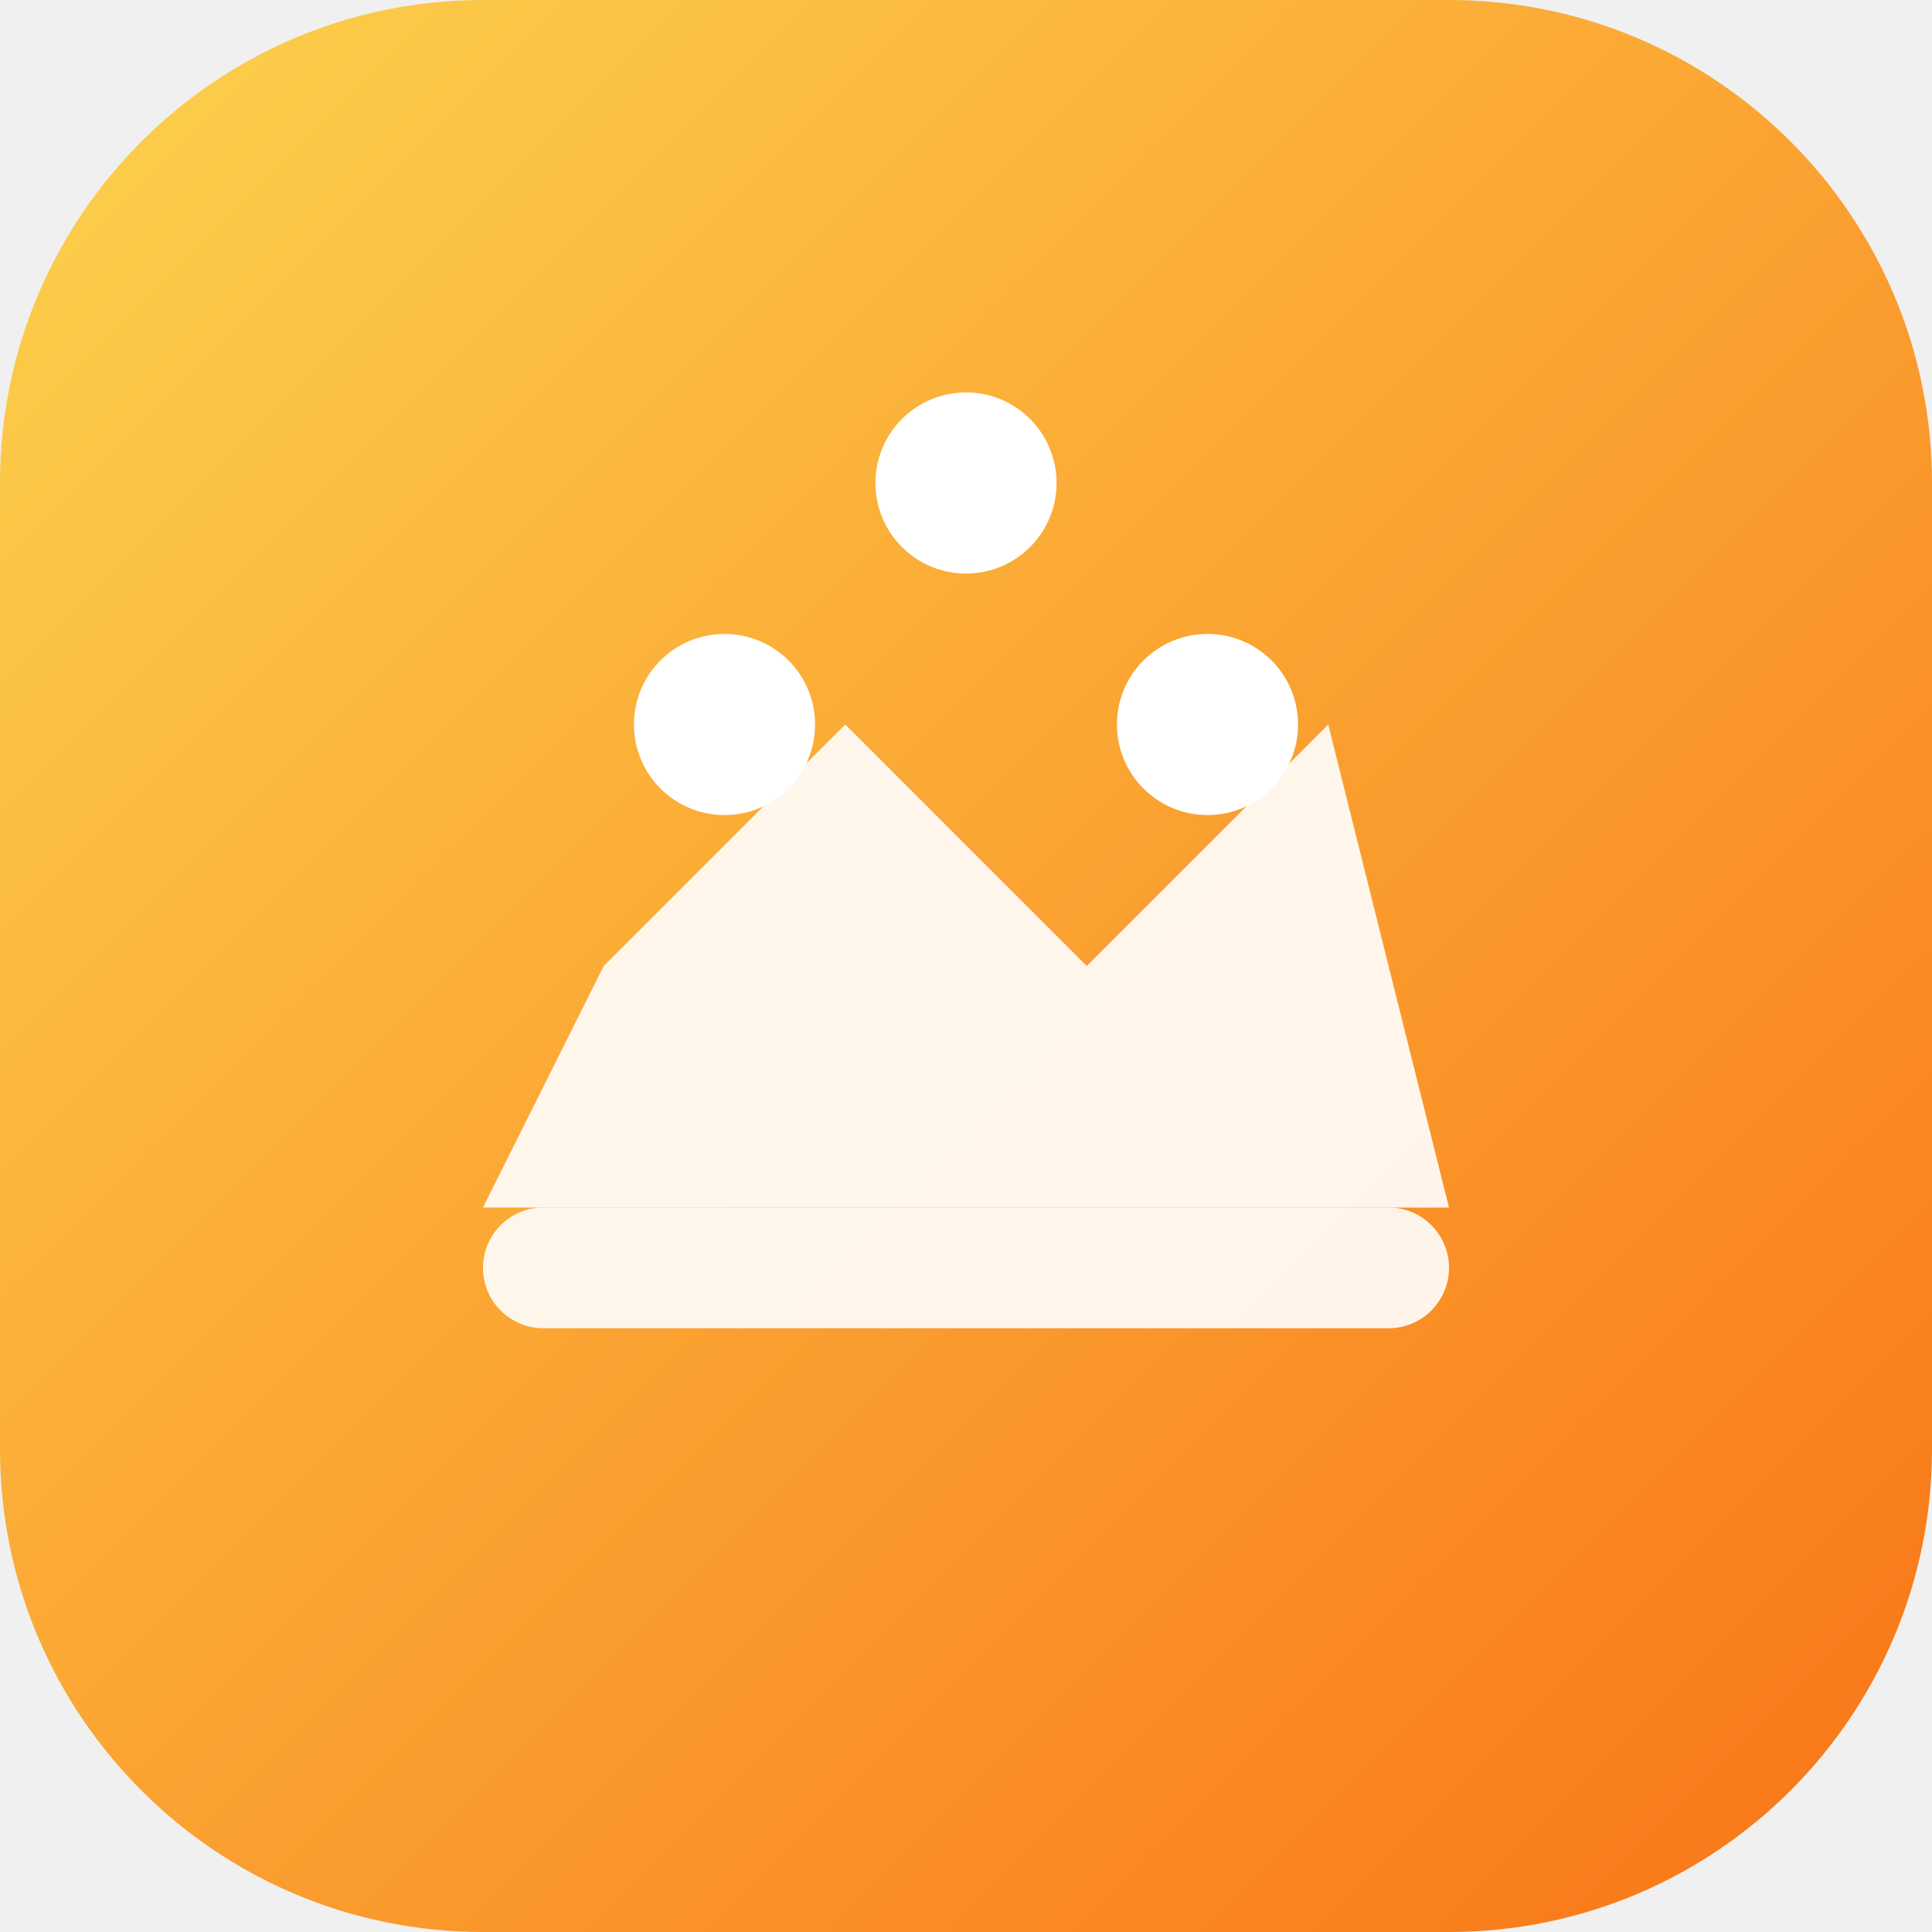
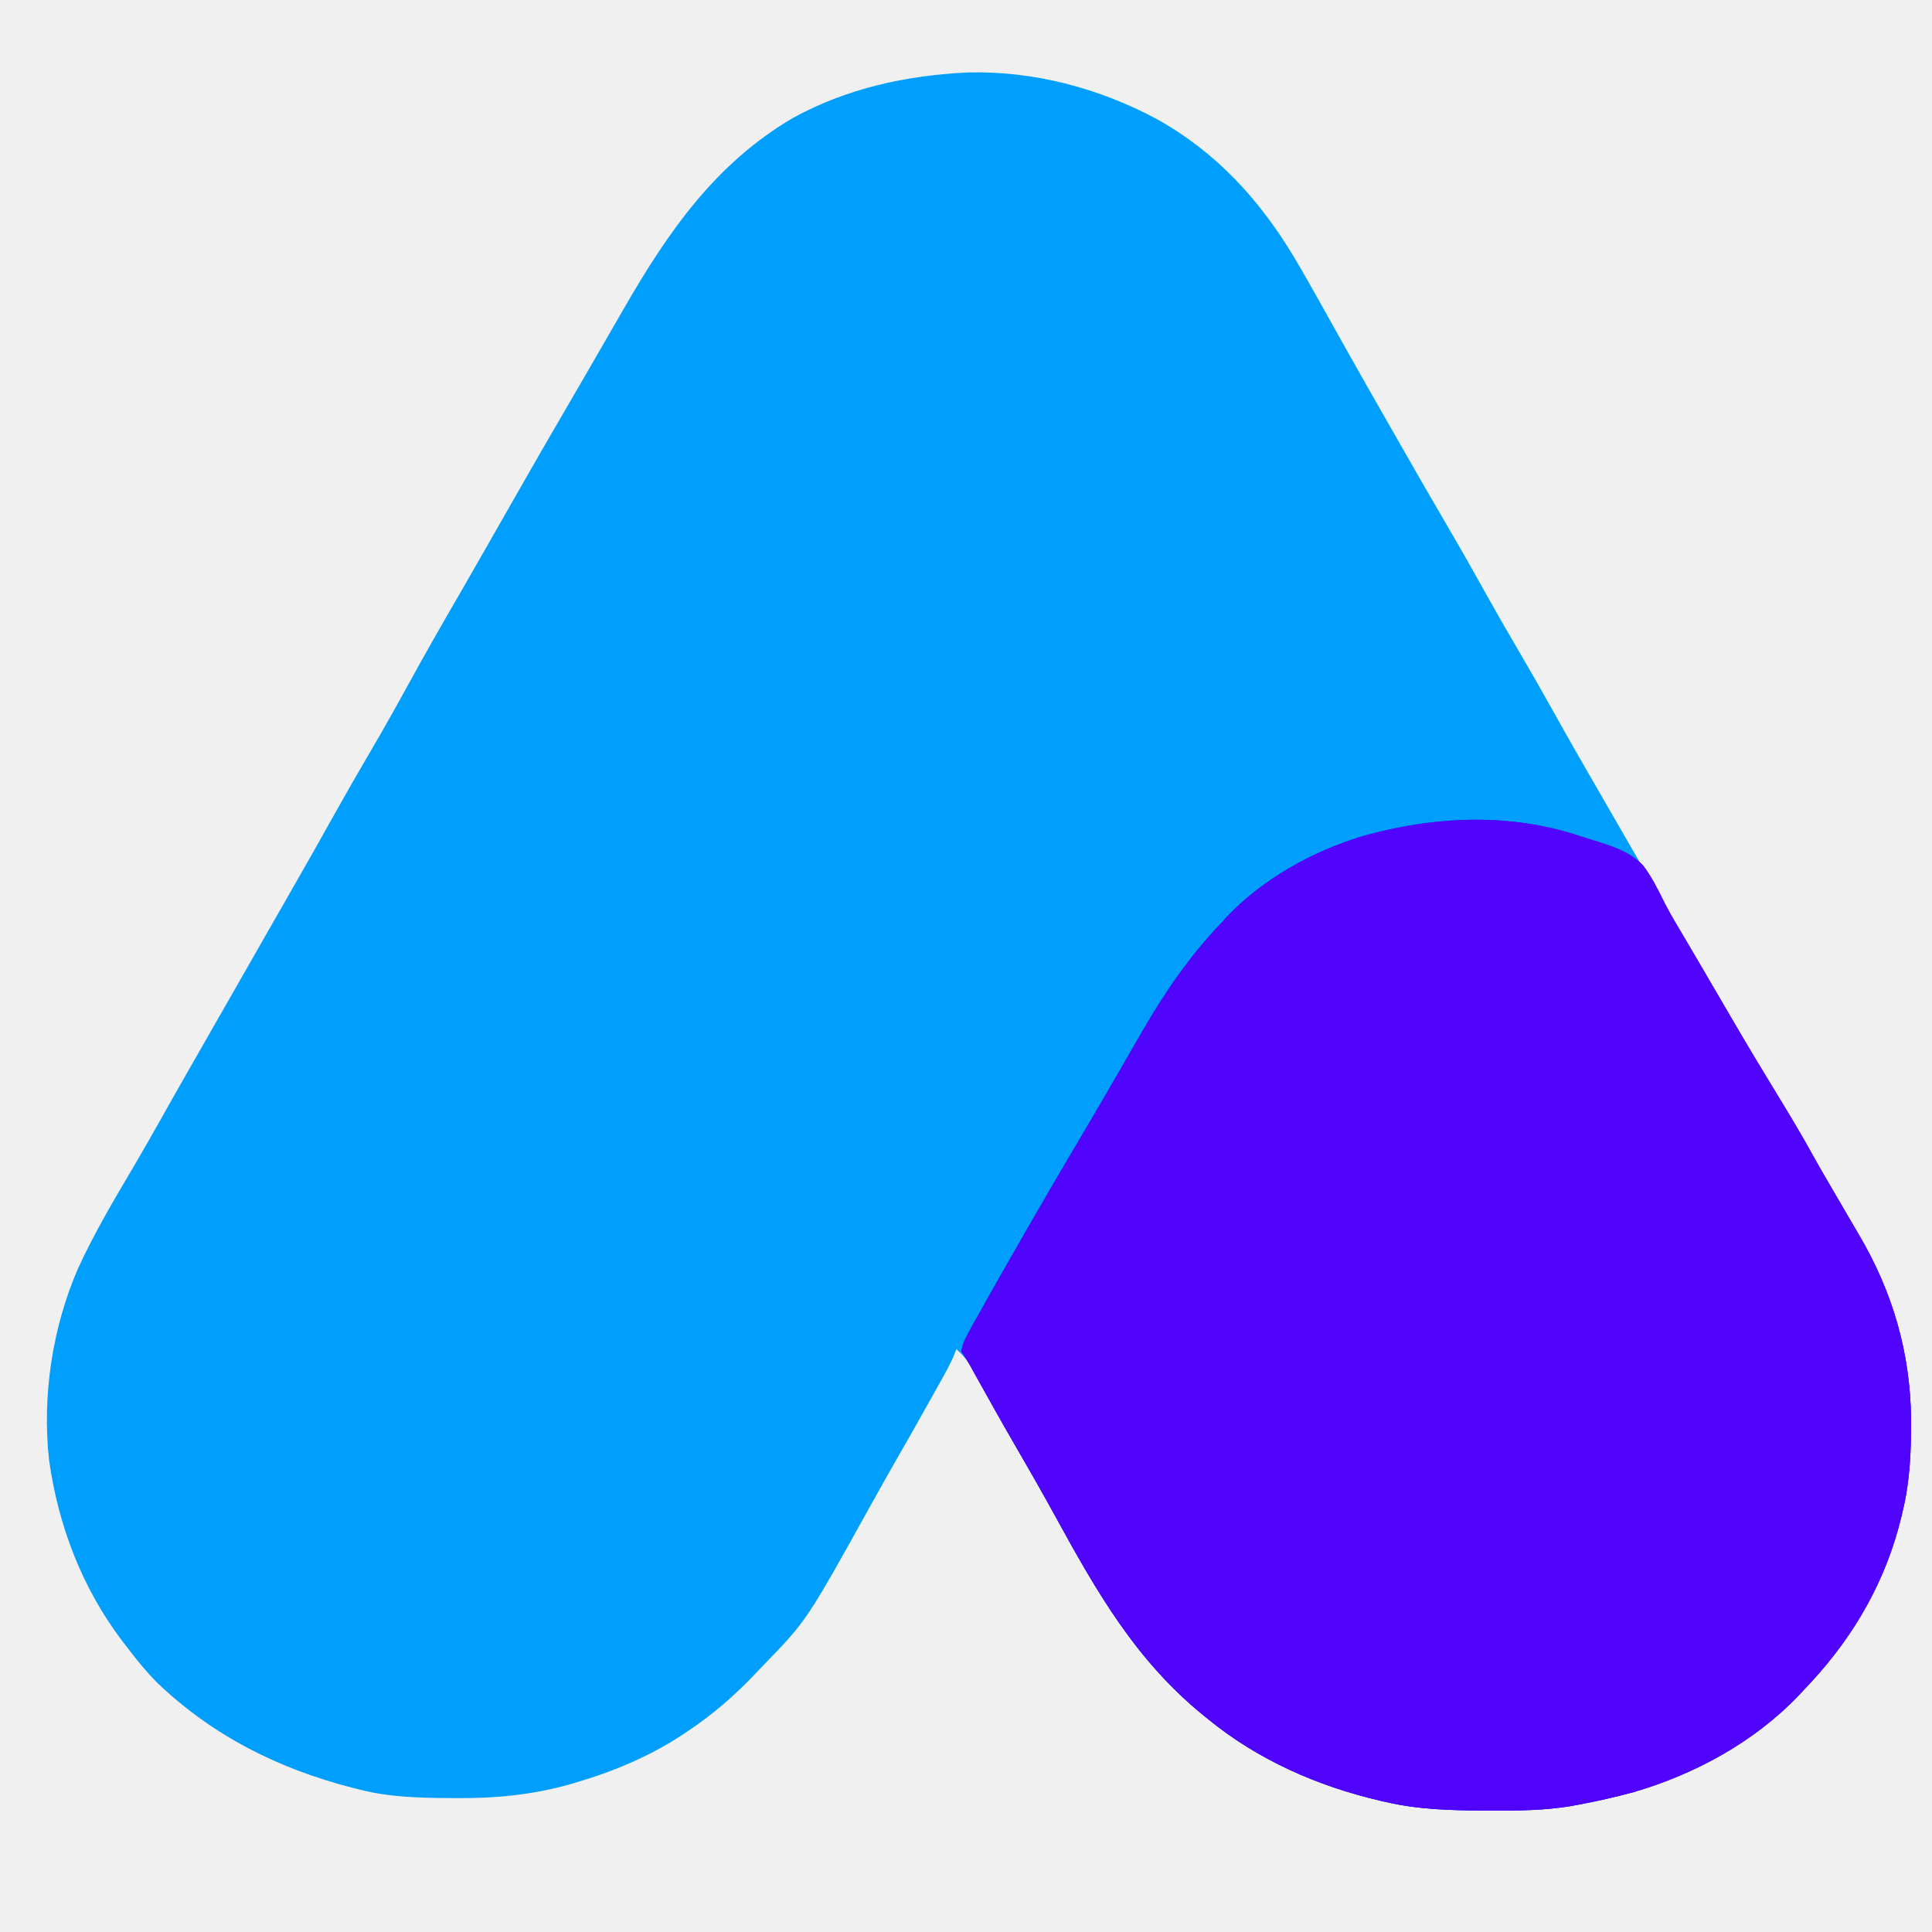
- <svg xmlns="http://www.w3.org/2000/svg" width="32" height="32" viewBox="0 0 32 32" fill="none">
+ <svg xmlns="http://www.w3.org/2000/svg" width="32" height="32" viewBox="0 0 810 810" preserveAspectRatio="xMidYMid meet">
  <defs>
-     <linearGradient id="crownGradient" x1="0%" y1="0%" x2="100%" y2="100%">
-       <stop offset="0%" style="stop-color:#FCD34D;stop-opacity:1" />
-       <stop offset="100%" style="stop-color:#F97316;stop-opacity:1" />
-     </linearGradient>
+     <mask id="roundedMask">
+       <rect width="810" height="810" rx="80" ry="80" fill="white" />
+     </mask>
  </defs>
-   <rect width="32" height="32" rx="8" fill="url(#crownGradient)" />
-   <path d="M8 20h16l-2-8-4 4-4-4-4 4z" fill="white" opacity="0.9" />
-   <circle cx="12" cy="12" r="1.5" fill="white" />
-   <circle cx="20" cy="12" r="1.5" fill="white" />
-   <circle cx="16" cy="8" r="1.5" fill="white" />
-   <rect x="8" y="20" width="16" height="2" rx="1" fill="white" opacity="0.9" />
+   <g mask="url(#roundedMask)">
+     <path fill="#009efd" d="M 405.66 30.379 C 433.262 29.66 460.57 36.875 484.84 49.836 C 509.773 63.691 527.773 83.359 542.387 107.551 C 546.727 114.871 550.895 122.289 555.051 129.715 L 556.844 132.918 C 559.344 137.375 561.836 141.836 564.332 146.293 C 569.742 155.973 575.234 165.605 580.75 175.227 C 582.676 178.59 584.598 181.957 586.516 185.324 C 593.254 197.141 600.016 208.945 606.898 220.68 C 612.52 230.273 617.984 239.945 623.387 249.66 C 627.609 257.227 631.93 264.727 636.316 272.199 C 641.32 280.719 646.219 289.289 651.027 297.922 C 657.988 310.418 665.117 322.812 672.289 335.191 C 674.363 338.777 676.434 342.371 678.496 345.961 C 687.051 360.852 687.051 360.852 695.828 375.609 C 699.98 382.48 704.027 389.414 708.086 396.34 L 709.254 398.332 C 713.172 405.016 717.082 411.707 720.988 418.402 C 722.844 421.582 724.699 424.762 726.555 427.938 L 727.668 429.84 C 733.727 440.199 739.93 450.465 746.188 460.707 C 750.746 468.18 755.234 475.676 759.469 483.34 C 762.969 489.672 766.633 495.906 770.289 502.148 C 772.188 505.402 774.086 508.66 775.98 511.918 C 777.086 513.82 778.199 515.719 779.32 517.609 C 793.484 541.625 800.91 567.027 801.219 594.98 C 801.25 608.047 800.832 620.426 797.797 633.152 L 797.25 635.512 C 790.902 662.152 777.734 685.371 759.125 705.457 C 758.305 706.324 757.48 707.191 756.637 708.086 L 754.016 710.914 C 735.414 730.34 710.602 743.852 684.867 751.359 C 677.199 753.434 669.461 755.195 661.648 756.637 L 658.398 757.234 C 647.5 759.027 636.719 759.121 625.699 759.078 L 622.789 759.07 C 608.805 759.016 595.121 758.734 581.438 755.578 L 578.621 754.945 C 552.422 748.84 527.41 737.855 506.5 720.75 L 504.84 719.41 C 476.16 696.195 459.715 667.219 442.16 635.188 C 436.836 625.488 431.355 615.883 425.789 606.316 C 422.406 600.508 419.086 594.664 415.828 588.781 L 413.801 585.117 C 412.527 582.809 411.262 580.496 410 578.184 L 408.27 575.047 L 406.766 572.293 C 405.09 569.688 403.219 567.707 400.957 565.605 L 400.105 567.871 C 398.797 571.004 397.277 573.887 395.625 576.852 L 393.676 580.352 L 391.594 584.074 L 389.434 587.945 C 384.703 596.41 379.922 604.848 375.086 613.254 C 371.668 619.227 368.289 625.223 364.961 631.246 C 338.172 679.48 338.172 679.48 320.234 697.988 C 319.129 699.133 318.031 700.285 316.938 701.441 C 308.062 710.832 298.797 718.871 288.027 726.027 L 286.113 727.309 C 272.16 736.5 256.996 742.777 240.996 747.465 L 238.512 748.203 C 222.812 752.555 207.23 754.031 190.996 753.863 L 188.336 753.848 C 175.609 753.758 163.215 753.473 150.824 750.305 L 147.871 749.562 C 116.848 741.605 89.422 727.863 66.152 705.734 C 61.598 701.18 57.609 696.332 53.727 691.199 L 51.164 687.887 C 34.43 665.766 24.434 639.672 20.594 612.266 C 17.586 585.43 21.918 556.738 32.652 531.957 C 39.488 516.969 47.957 502.789 56.316 488.613 C 59.965 482.41 63.52 476.16 67.051 469.891 L 70.469 463.82 L 72.145 460.844 C 74.719 456.289 77.312 451.742 79.914 447.199 L 81.461 444.496 L 84.695 438.844 C 87.648 433.68 90.602 428.512 93.551 423.348 L 98.945 413.914 L 101.133 410.082 L 105.527 402.391 L 106.625 400.473 L 114.176 387.254 C 117.305 381.777 120.434 376.301 123.574 370.828 C 129.152 361.094 134.676 351.328 140.137 341.527 C 144.965 332.871 149.891 324.273 154.914 315.734 C 160.371 306.449 165.637 297.074 170.812 287.633 C 178.07 274.387 185.562 261.289 193.145 248.227 C 196.629 242.203 200.078 236.156 203.531 230.113 L 205.648 226.402 C 208.855 220.785 212.062 215.168 215.262 209.547 C 222.844 196.246 230.465 182.969 238.195 169.754 C 242.699 162.055 247.164 154.332 251.617 146.602 L 257.555 136.312 C 258.879 134.012 260.207 131.711 261.531 129.41 C 279.988 97.398 299.867 68.574 332.355 49.504 C 355.125 36.98 379.848 31.652 405.66 30.379" />
+     <path fill="#5004fb" d="M 662.277 350.512 C 664.043 351.098 665.816 351.652 667.598 352.188 C 675.203 354.508 683.266 356.977 688.898 362.855 C 692.582 367.785 695.266 373.227 697.984 378.727 C 700.793 384.203 703.984 389.453 707.133 394.734 C 709.078 398.004 710.996 401.293 712.914 404.578 L 715.258 408.586 C 717.164 411.848 719.07 415.113 720.973 418.379 C 722.832 421.566 724.695 424.75 726.555 427.938 L 727.668 429.84 C 733.727 440.199 739.93 450.465 746.188 460.707 C 750.746 468.18 755.234 475.676 759.469 483.34 C 762.969 489.672 766.633 495.906 770.289 502.148 C 772.188 505.402 774.086 508.66 775.98 511.918 C 777.086 513.82 778.199 515.719 779.32 517.609 C 793.484 541.625 800.906 567.027 801.219 594.98 C 801.25 608.047 800.832 620.426 797.797 633.152 L 797.246 635.512 C 790.902 662.152 777.734 685.371 759.125 705.457 C 758.305 706.324 757.48 707.191 756.637 708.086 L 754.016 710.914 C 735.414 730.34 710.602 743.852 684.867 751.359 C 677.199 753.434 669.461 755.195 661.648 756.637 L 658.398 757.234 C 647.5 759.027 636.719 759.121 625.699 759.078 L 622.789 759.07 C 608.805 759.016 595.121 758.734 581.438 755.578 L 578.621 754.945 C 552.422 748.84 527.41 737.855 506.5 720.75 L 504.84 719.41 C 476.16 696.195 459.715 667.219 442.16 635.188 C 436.836 625.488 431.355 615.891 425.797 606.32 C 420.367 596.965 415.07 587.543 409.812 578.09 L 408.062 574.941 C 407.555 574.027 407.047 573.113 406.523 572.172 C 405.445 570.289 404.273 568.465 403.07 566.66 C 403.473 563.477 404.777 560.973 406.324 558.188 L 407.699 555.691 L 409.203 553.004 L 410.777 550.172 C 416 540.797 421.316 531.477 426.668 522.176 C 428.488 519.008 430.309 515.84 432.125 512.668 C 439.582 499.691 447.141 486.773 454.797 473.91 C 459.695 465.66 464.516 457.367 469.297 449.047 C 471.844 444.625 474.395 440.207 476.949 435.789 L 478.664 432.812 C 488.191 416.348 498.598 401.031 511.777 387.238 L 514.117 384.66 C 529.234 368.586 550.184 356.973 571.195 350.594 C 600.785 342.211 632.84 340.648 662.277 350.512" />
+     <path fill="#5004fb" d="M 662.277 350.512 C 664.043 351.098 665.816 351.652 667.598 352.188 C 675.203 354.508 683.266 356.977 688.898 362.855 C 692.582 367.785 695.266 373.227 697.984 378.727 C 700.793 384.203 703.984 389.453 707.133 394.734 C 709.078 398.004 710.996 401.293 712.914 404.578 L 715.258 408.586 C 717.164 411.848 719.07 415.113 720.973 418.379 C 722.832 421.566 724.695 424.75 726.555 427.938 L 727.668 429.84 C 733.727 440.199 739.93 450.465 746.188 460.707 C 750.746 468.18 755.234 475.676 759.469 483.34 C 762.969 489.672 766.633 495.906 770.289 502.148 C 772.188 505.402 774.086 508.66 775.98 511.918 C 777.086 513.82 778.199 515.719 779.32 517.609 C 793.484 541.625 800.906 567.027 801.219 594.98 C 801.25 608.047 800.832 620.426 797.797 633.152 L 797.246 635.512 C 790.902 662.152 777.734 685.371 759.125 705.457 C 758.305 706.324 757.48 707.191 756.637 708.086 L 754.016 710.914 C 735.414 730.34 710.602 743.852 684.867 751.359 C 677.199 753.434 669.461 755.195 661.648 756.637 L 658.398 757.234 C 647.5 759.027 636.719 759.121 625.699 759.078 L 622.789 759.07 C 608.805 759.016 595.121 758.734 581.438 755.578 L 578.621 754.945 C 552.422 748.84 527.41 737.855 506.5 720.75 L 504.84 719.41 C 476.16 696.195 459.715 667.219 442.16 635.188 C 436.836 625.488 431.355 615.891 425.797 606.32 C 420.367 596.965 415.07 587.543 409.812 578.09 L 408.062 574.941 C 407.555 574.027 407.047 573.113 406.523 572.172 C 405.445 570.289 404.273 568.465 403.07 566.66 C 403.473 563.477 404.777 560.973 406.324 558.188 L 407.699 555.691 L 409.203 553.004 L 410.777 550.172 C 416 540.797 421.316 531.477 426.668 522.176 C 428.488 519.008 430.309 515.84 432.125 512.668 C 439.582 499.691 447.141 486.773 454.797 473.91 C 459.695 465.66 464.516 457.367 469.297 449.047 C 471.844 444.625 474.395 440.207 476.949 435.789 L 478.664 432.812 C 488.191 416.348 498.598 401.031 511.777 387.238 L 514.117 384.66 C 529.234 368.586 550.184 356.973 571.195 350.594 C 600.785 342.211 632.84 340.648 662.277 350.512" />
+   </g>
</svg>
